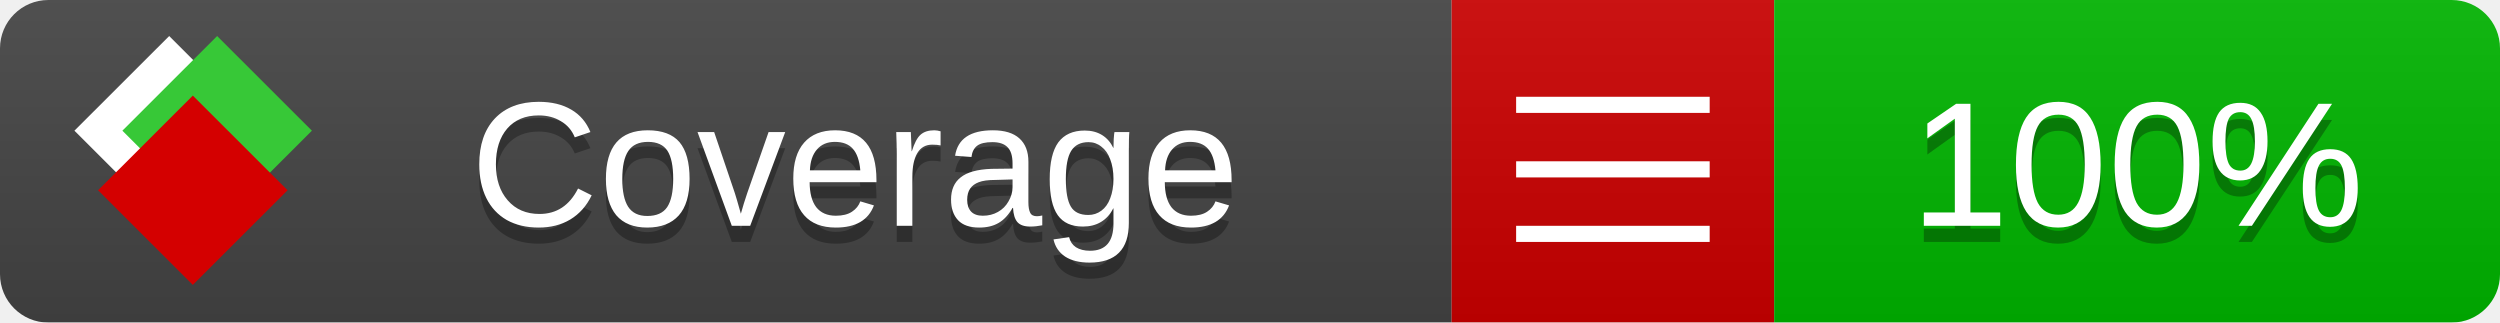
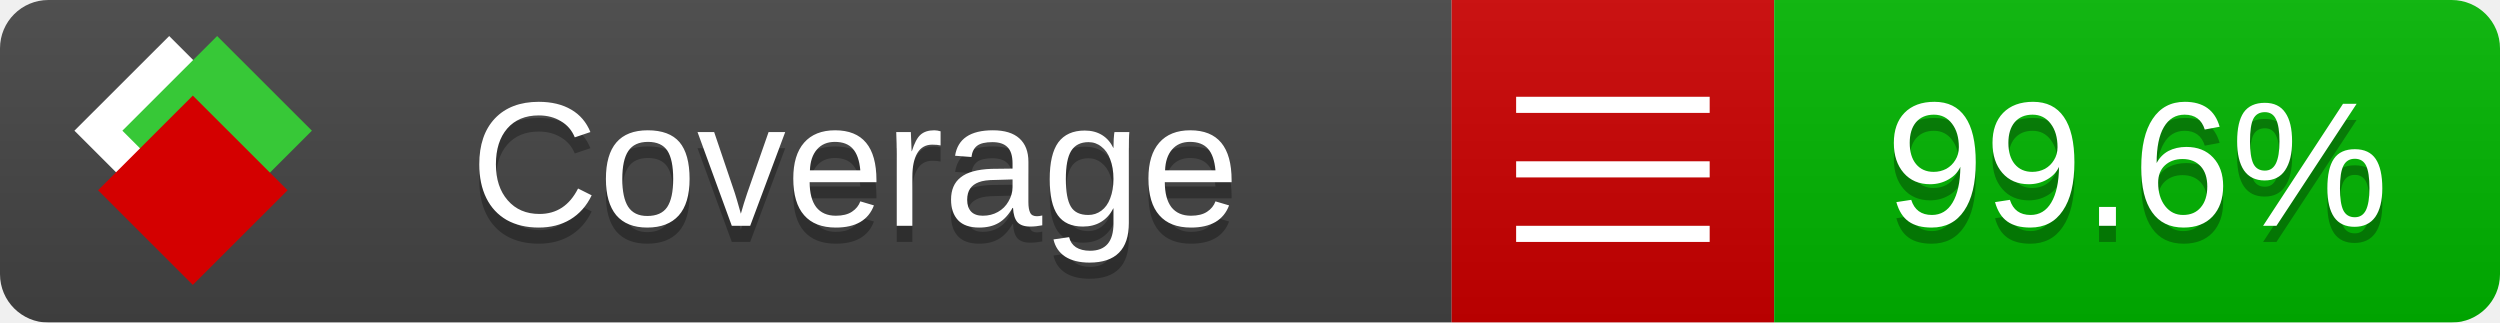
<svg xmlns="http://www.w3.org/2000/svg" xmlns:xlink="http://www.w3.org/1999/xlink" width="155" height="20">
  <style type="text/css">
          
            @keyframes fade1 {
                0% { visibility: visible; opacity: 1; }
               27% { visibility: visible; opacity: 1; }
               33% { visibility: hidden; opacity: 0; }
               60% { visibility: hidden; opacity: 0; }
               66% { visibility: hidden; opacity: 0; }
               93% { visibility: hidden; opacity: 0; }
              100% { visibility: visible; opacity: 1; }
            }
            @keyframes fade2 {
                0% { visibility: hidden; opacity: 0; }
               27% { visibility: hidden; opacity: 0; }
               33% { visibility: visible; opacity: 1; }
               60% { visibility: visible; opacity: 1; }
               66% { visibility: hidden; opacity: 0; }
               93% { visibility: hidden; opacity: 0; }
              100% { visibility: hidden; opacity: 0; }
            }
            @keyframes fade3 {
                0% { visibility: hidden; opacity: 0; }
               27% { visibility: hidden; opacity: 0; }
               33% { visibility: hidden; opacity: 0; }
               60% { visibility: hidden; opacity: 0; }
               66% { visibility: visible; opacity: 1; }
               93% { visibility: visible; opacity: 1; }
              100% { visibility: hidden; opacity: 0; }
            }
            .linecoverage {
                animation-duration: 15s;
                animation-name: fade1;
                animation-iteration-count: infinite;
            }
            .branchcoverage {
                animation-duration: 15s;
                animation-name: fade2;
                animation-iteration-count: infinite;
            }
            .methodcoverage {
                animation-duration: 15s;
                animation-name: fade3;
                animation-iteration-count: infinite;
            }
          
    </style>
  <defs>
    <linearGradient id="gradient" x2="0" y2="100%">
      <stop offset="0" stop-color="#bbb" stop-opacity=".1" />
      <stop offset="1" stop-opacity=".1" />
    </linearGradient>
    <linearGradient id="c">
      <stop offset="0" stop-color="#d40000" />
      <stop offset="1" stop-color="#ff2a2a" />
    </linearGradient>
    <linearGradient id="a">
      <stop offset="0" stop-color="#e0e0de" />
      <stop offset="1" stop-color="#fff" />
    </linearGradient>
    <linearGradient id="b">
      <stop offset="0" stop-color="#37c837" />
      <stop offset="1" stop-color="#217821" />
    </linearGradient>
    <linearGradient xlink:href="#a" id="e" x1="106.44" x2="69.96" y1="-11.96" y2="-46.84" gradientTransform="matrix(-.8426 -.00045 -.00045 -.8426 -94.27 -75.82)" gradientUnits="userSpaceOnUse" />
    <linearGradient xlink:href="#b" id="f" x1="56.19" x2="77.97" y1="-23.45" y2="10.62" gradientTransform="matrix(.8426 .00045 .00045 .8426 94.27 75.82)" gradientUnits="userSpaceOnUse" />
    <linearGradient xlink:href="#c" id="g" x1="79.98" x2="132.9" y1="10.79" y2="10.79" gradientTransform="matrix(.8426 .00045 .00045 .8426 94.27 75.82)" gradientUnits="userSpaceOnUse" />
    <mask id="mask">
      <rect width="155" height="20" rx="3" fill="#fff" />
    </mask>
    <g id="icon" transform="matrix(.04486 0 0 .04481 -.48 -.63)">
      <rect width="52.92" height="52.92" x="-109.72" y="-27.13" fill="url(#e)" transform="rotate(-135)" />
      <rect width="52.92" height="52.92" x="70.19" y="-39.18" fill="url(#f)" transform="rotate(45)" />
      <rect width="52.92" height="52.92" x="80.05" y="-15.74" fill="url(#g)" transform="rotate(45)" />
    </g>
  </defs>
  <g mask="url(#mask)">
    <rect x="0" y="0" width="90" height="20" fill="#444" />
    <rect x="90" y="0" width="20" height="20" fill="#c00" />
    <rect x="110" y="0" width="45" height="20" fill="#00B600" />
    <rect x="0" y="0" width="155" height="20" fill="url(#gradient)" />
  </g>
  <g>
    <path class="" stroke="#fff" d="M94 6.5 h12 M94 10.5 h12 M94 14.5 h12" />
  </g>
  <g fill="#fff" text-anchor="middle" font-family="Verdana,Arial,Geneva,sans-serif" font-size="11">
    <a xlink:href="https://github.com/danielpalme/ReportGenerator" target="_top">
      <use xlink:href="#icon" transform="translate(3,1) scale(3.5)" />
    </a>
    <text x="53" y="15" fill="#010101" fill-opacity=".3">Coverage</text>
    <text x="53" y="14" fill="#fff">Coverage</text>
-     <text class="" x="132.5" y="15" fill="#010101" fill-opacity=".3">100%</text>
-     <text class="" x="132.5" y="14">100%</text>
+     <text class="" x="132.5" y="15" fill="#010101" fill-opacity=".3">99.6%</text>
+     <text class="" x="132.5" y="14">99.6%</text>
  </g>
  <g>
    <rect class="" x="90" y="0" width="65" height="20" fill-opacity="0" />
  </g>
</svg>
